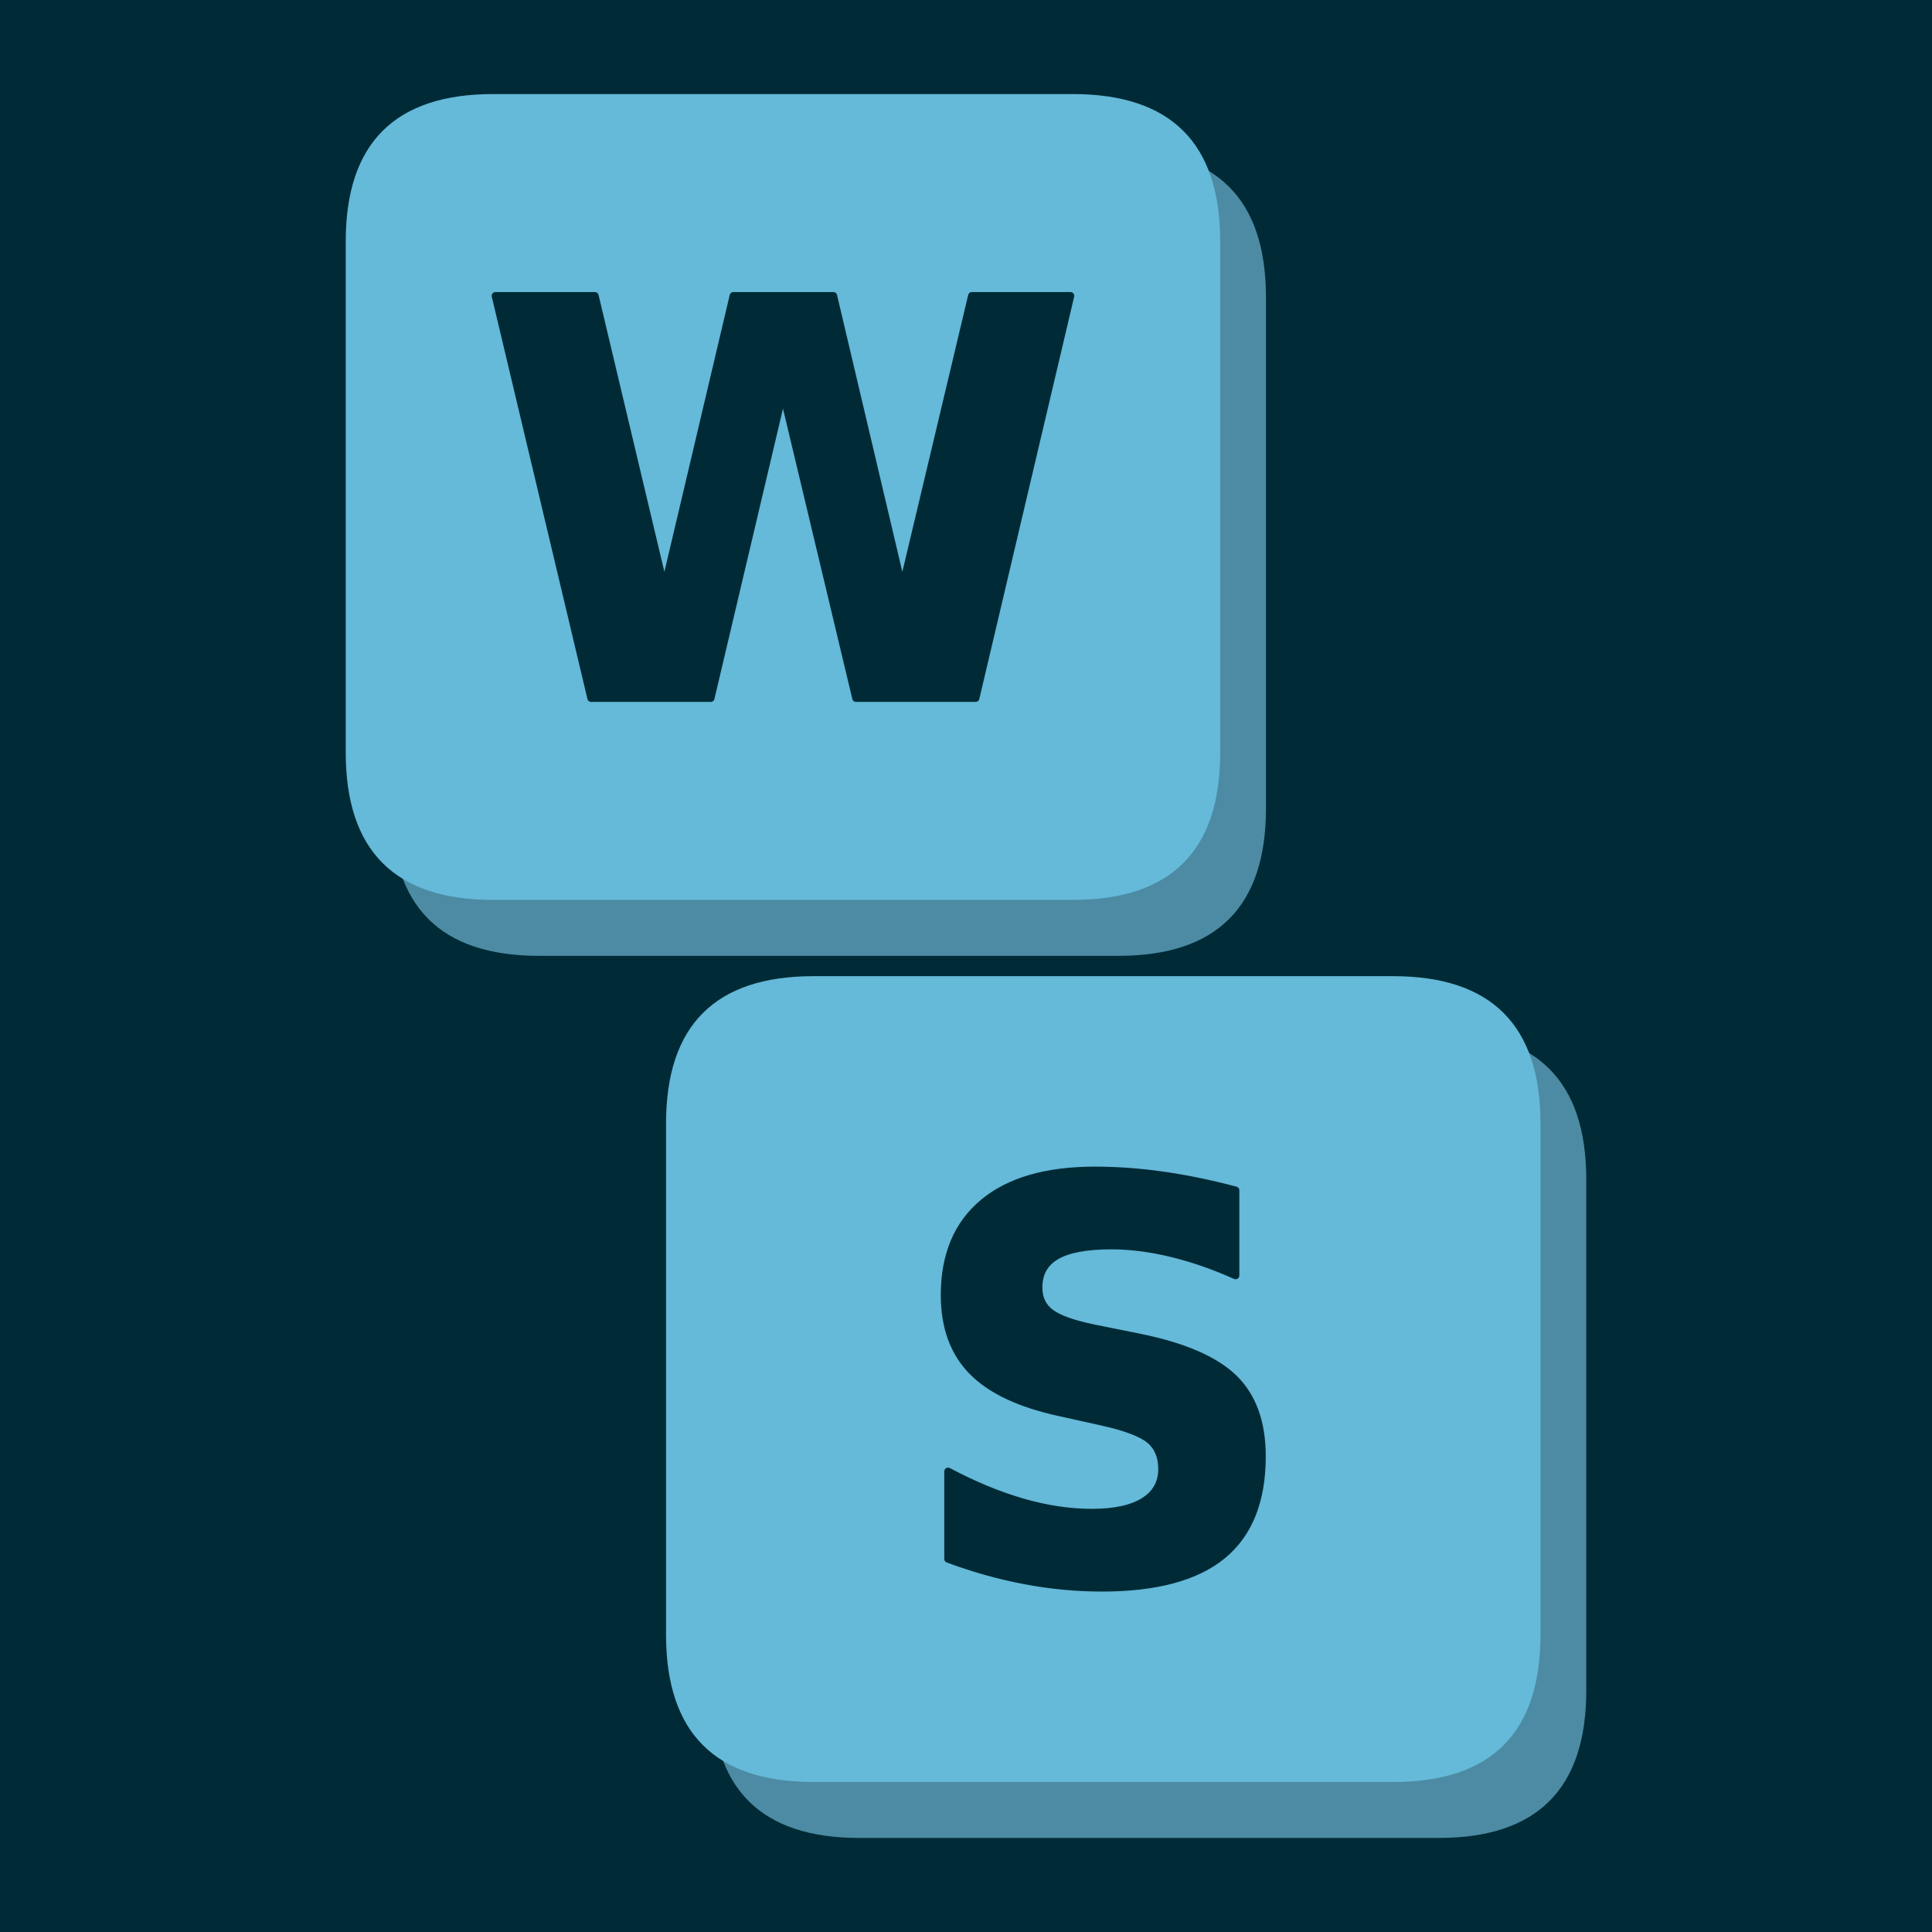
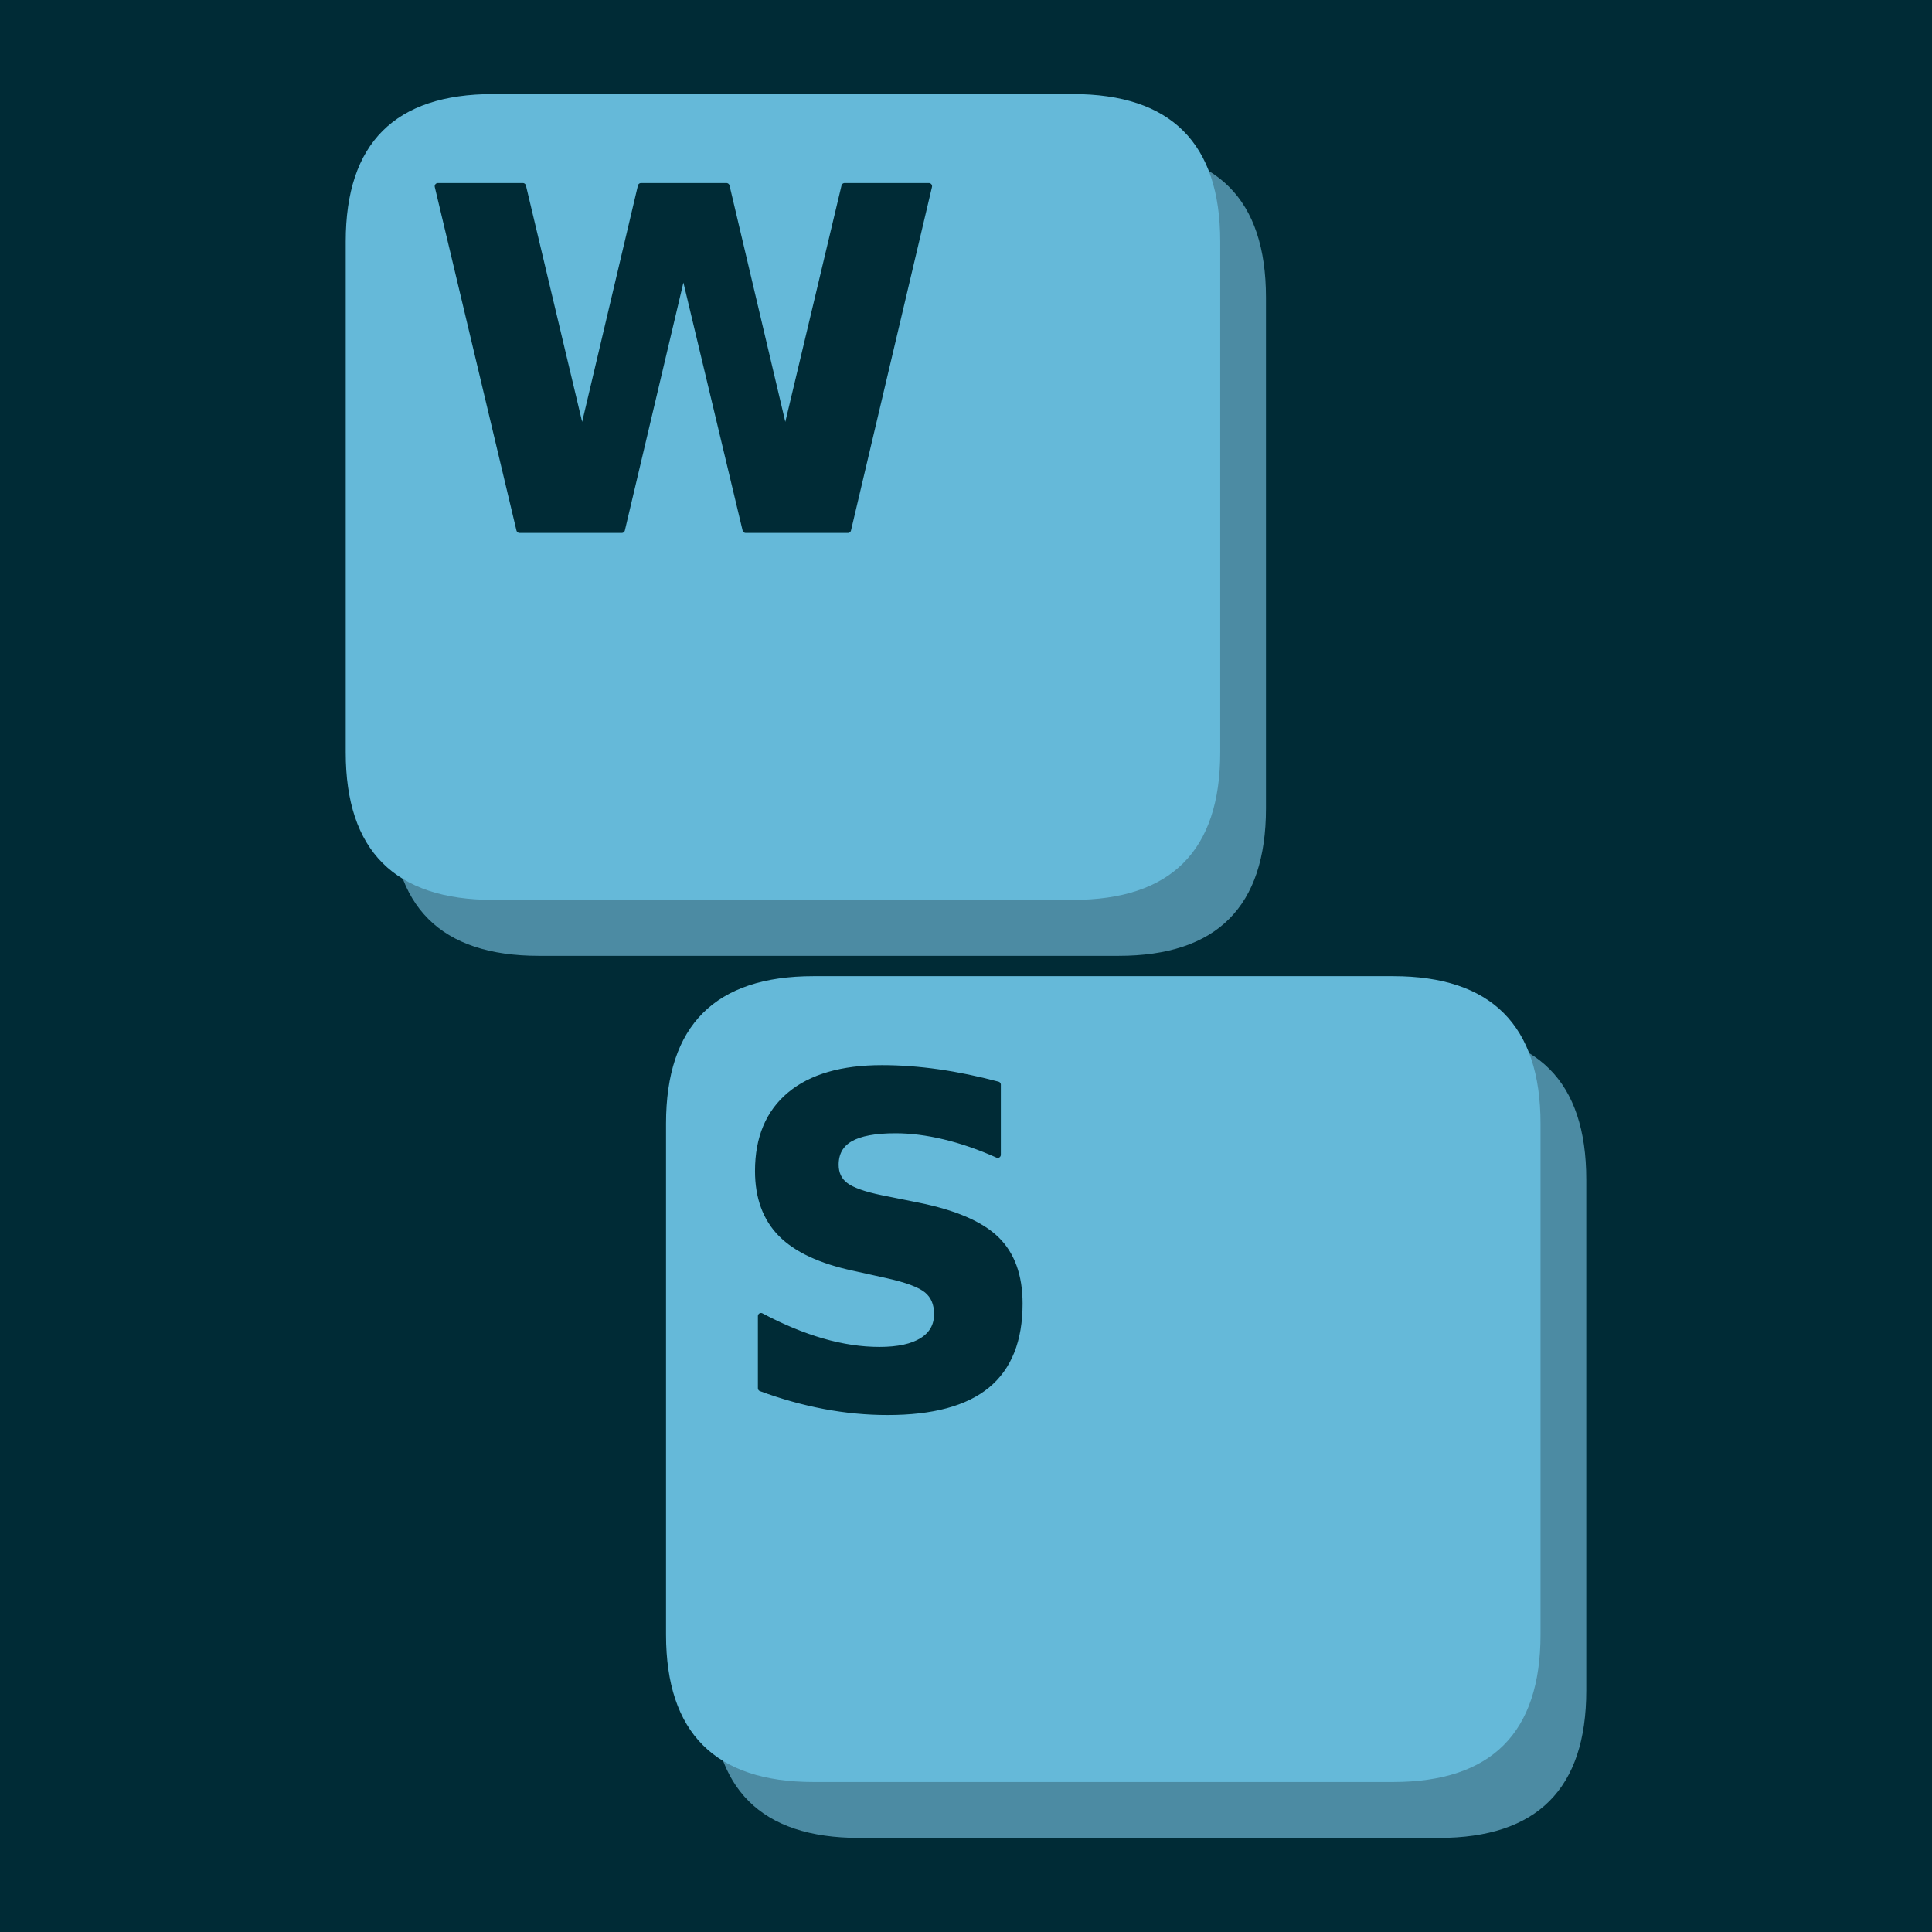
<svg xmlns="http://www.w3.org/2000/svg" width="900" height="900" viewBox="0 0 900 900" fill="none" overflow="hidden" aria-hidden="true" focusable="false">
  <path d="M0 0H900V900H0Z" fill="#002b36" />
  <g>
    <g>
      <g transform="translate(450 450) scale(1.184211) translate(-522 -481)">
        <g data-key="W">
          <path d="M354 160H582Q640 160 640 218V419Q640 477 582 477H354Q296 477 296 419V218Q296 160 354 160Z" fill="#4c8ba3" />
          <path d="M336 138H564Q622 138 622 196V397Q622 455 564 455H336Q278 455 278 397V196Q278 138 336 138Z" fill="#65b9d9" />
-           <path d="M61 1493H430L688 408L944 1493H1315L1571 408L1829 1493H2195L1843 0H1399L1128 1135L860 0H416Z" transform="translate(330.432 375.629) scale(0.106 -0.106)" fill="#002b36" stroke="#002b36" stroke-width="28" stroke-linejoin="round" paint-order="stroke" />
+           <path d="M61 1493H430L688 408L944 1493H1315L1571 408L1829 1493H2195L1843 0H1399L1128 1135L860 0H416Z" transform="translate(308.7467 309.3775) scale(0.09049602 -0.09049602)" fill="#002b36" stroke="#002b36" stroke-width="28" stroke-linejoin="round" paint-order="stroke" />
        </g>
        <g data-key="S">
          <path d="M480 507H708Q766 507 766 565V766Q766 824 708 824H480Q422 824 422 766V565Q422 507 480 507Z" fill="#4c8ba3" />
          <path d="M462 485H690Q748 485 748 543V744Q748 802 690 802H462Q404 802 404 744V543Q404 485 462 485Z" fill="#65b9d9" />
-           <path d="M1227 1446V1130Q1104 1185 987.0 1213.0Q870 1241 766 1241Q628 1241 562.0 1203.0Q496 1165 496 1085Q496 1025 540.5 991.5Q585 958 702 934L866 901Q1115 851 1220.0 749.0Q1325 647 1325 459Q1325 212 1178.5 91.5Q1032 -29 731 -29Q589 -29 446.0 -2.0Q303 25 160 78V403Q303 327 436.5 288.5Q570 250 694 250Q820 250 887.0 292.0Q954 334 954 412Q954 482 908.5 520.0Q863 558 727 588L578 621Q354 669 250.5 774.0Q147 879 147 1057Q147 1280 291.0 1400.0Q435 1520 705 1520Q828 1520 958.0 1501.5Q1088 1483 1227 1446Z" transform="translate(497.984 722.523) scale(0.106 -0.106)" fill="#002b36" stroke="#002b36" stroke-width="28" stroke-linejoin="round" paint-order="stroke" />
+           <path d="M1227 1446V1130Q1104 1185 987.0 1213.0Q870 1241 766 1241Q628 1241 562.0 1203.0Q496 1165 496 1085Q496 1025 540.5 991.5Q585 958 702 934L866 901Q1115 851 1220.0 749.0Q1325 647 1325 459Q1325 212 1178.5 91.5Q1032 -29 731 -29Q589 -29 446.0 -2.0Q303 25 160 78V403Q303 327 436.5 288.5Q570 250 694 250Q820 250 887.0 292.0Q954 334 954 412Q954 482 908.5 520.0Q863 558 727 588L578 621Q354 669 250.5 774.0Q147 879 147 1057Q147 1280 291.0 1400.0Q435 1520 705 1520Q828 1520 958.0 1501.5Q1088 1483 1227 1446Z" transform="translate(427.3914 653.8913) scale(0.08728246 -0.08728246)" fill="#002b36" stroke="#002b36" stroke-width="28" stroke-linejoin="round" paint-order="stroke" />
        </g>
      </g>
    </g>
  </g>
</svg>
